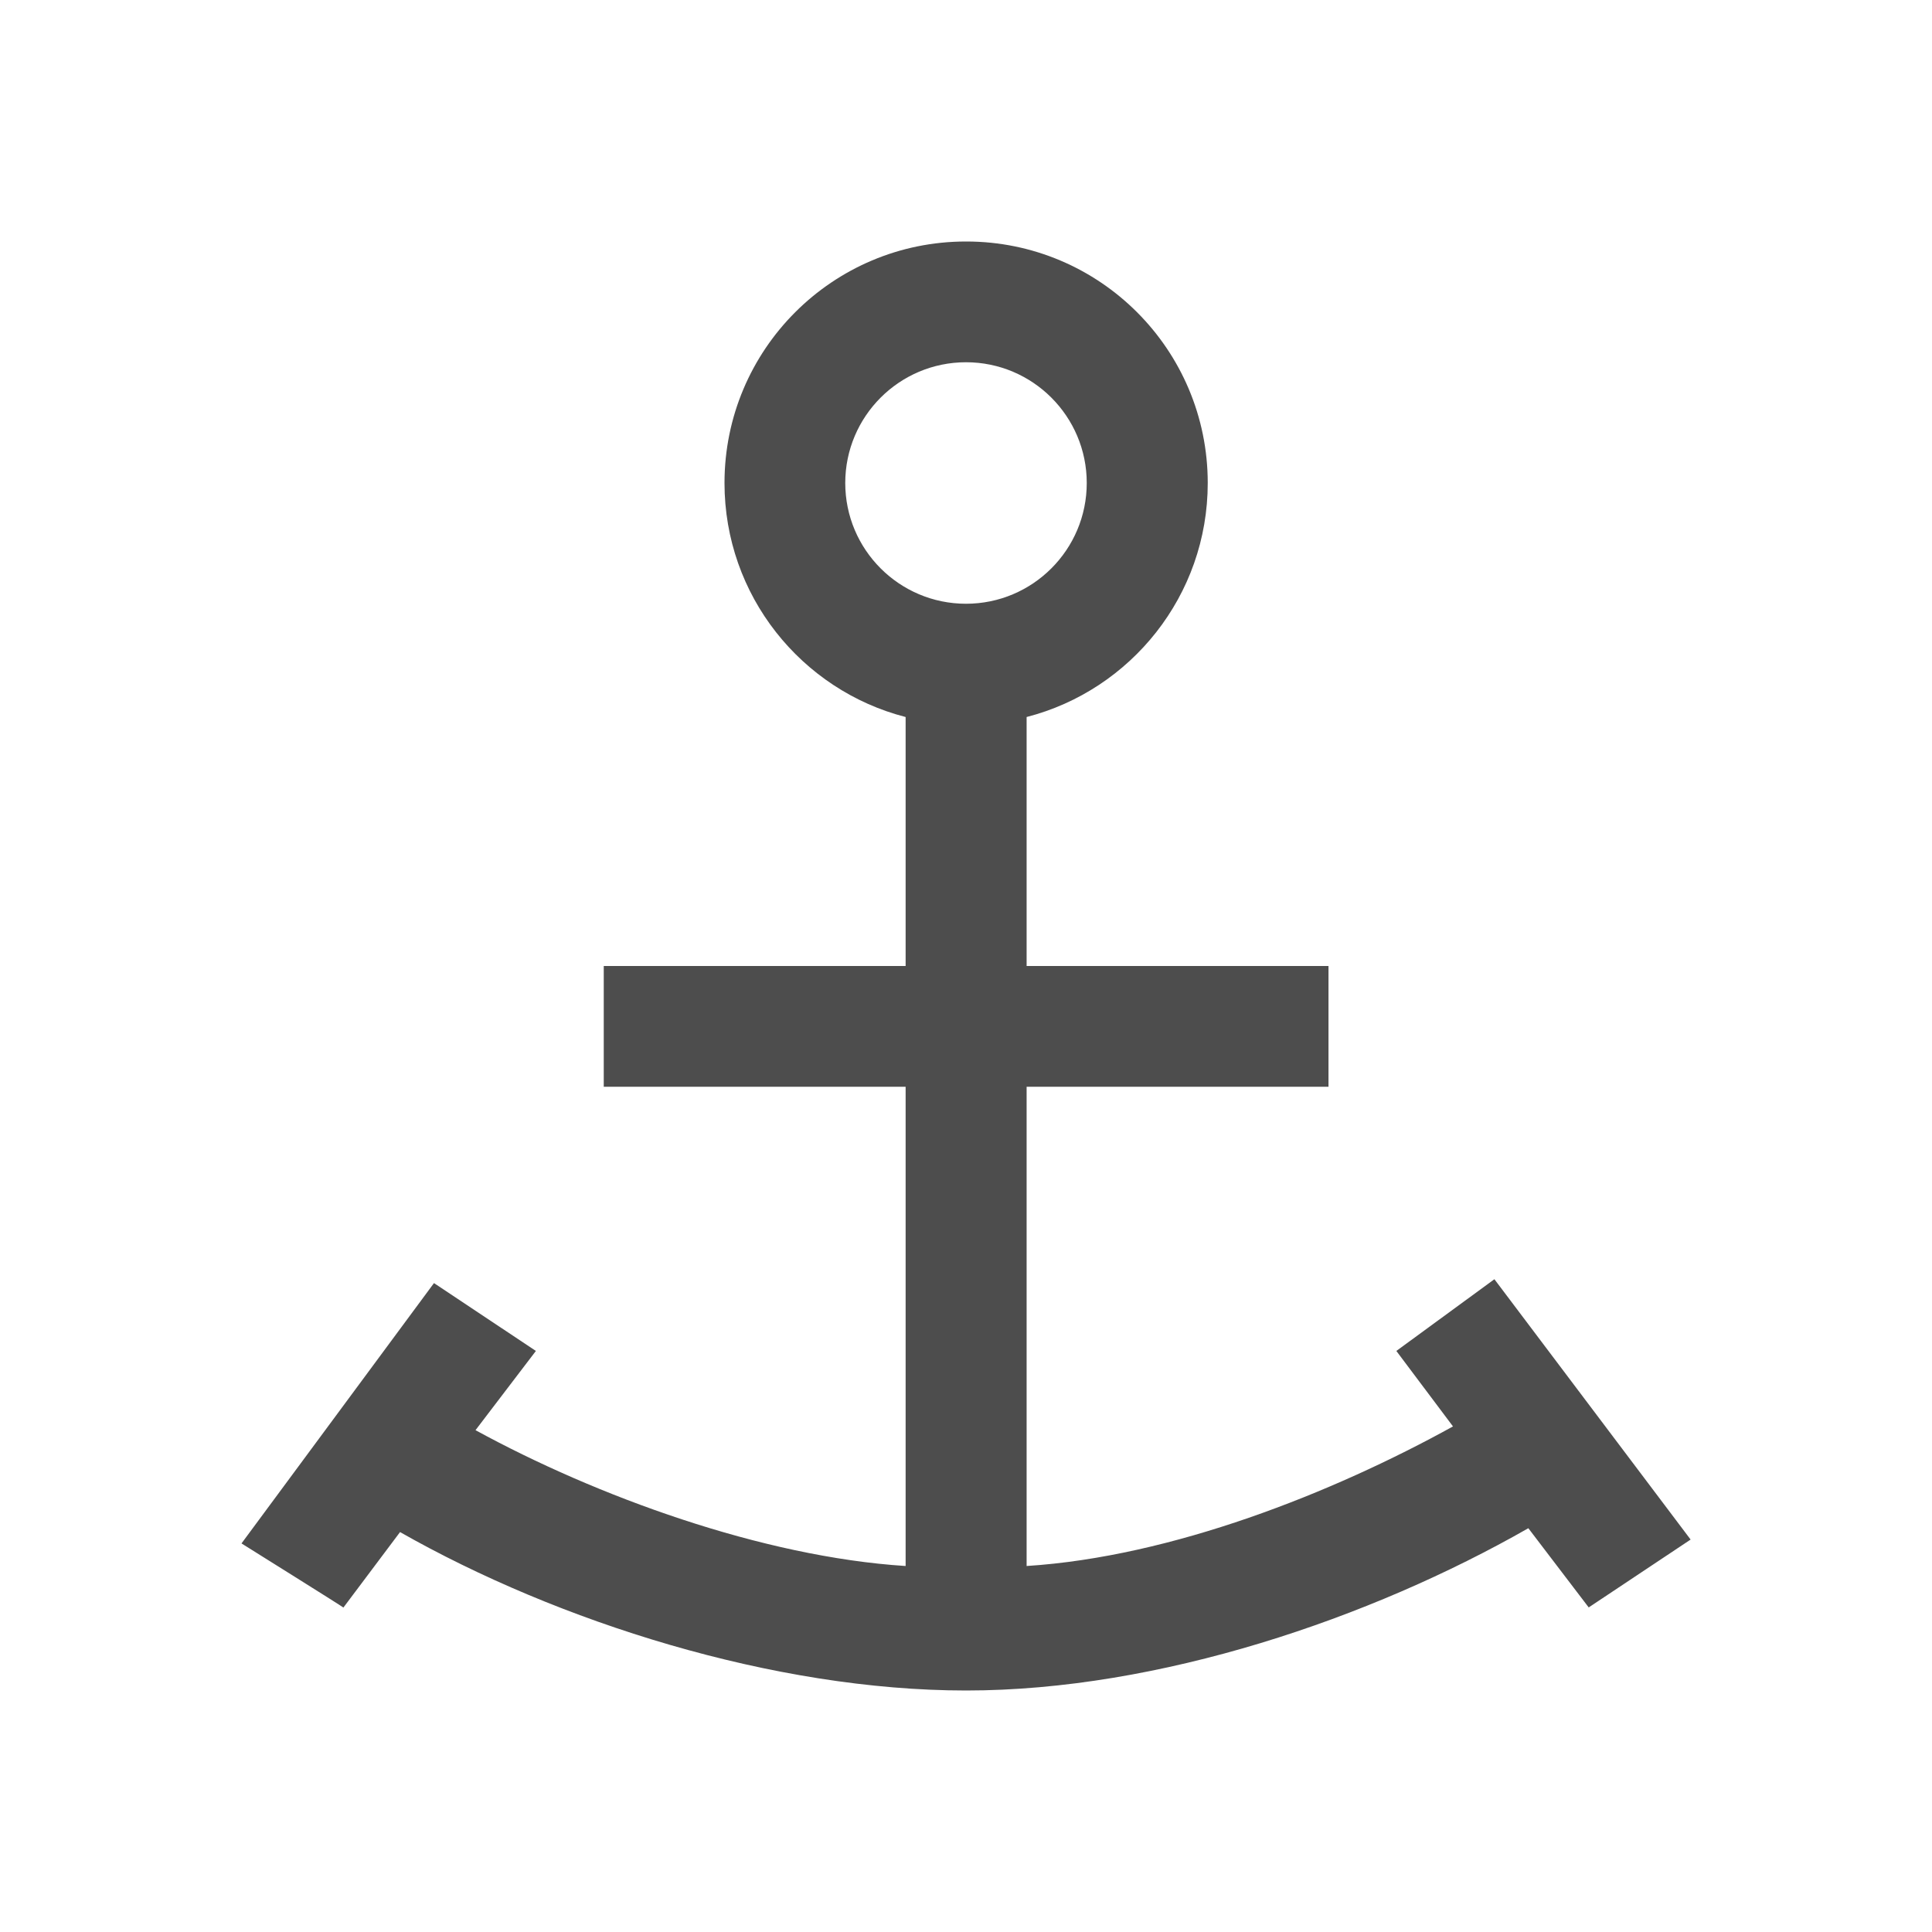
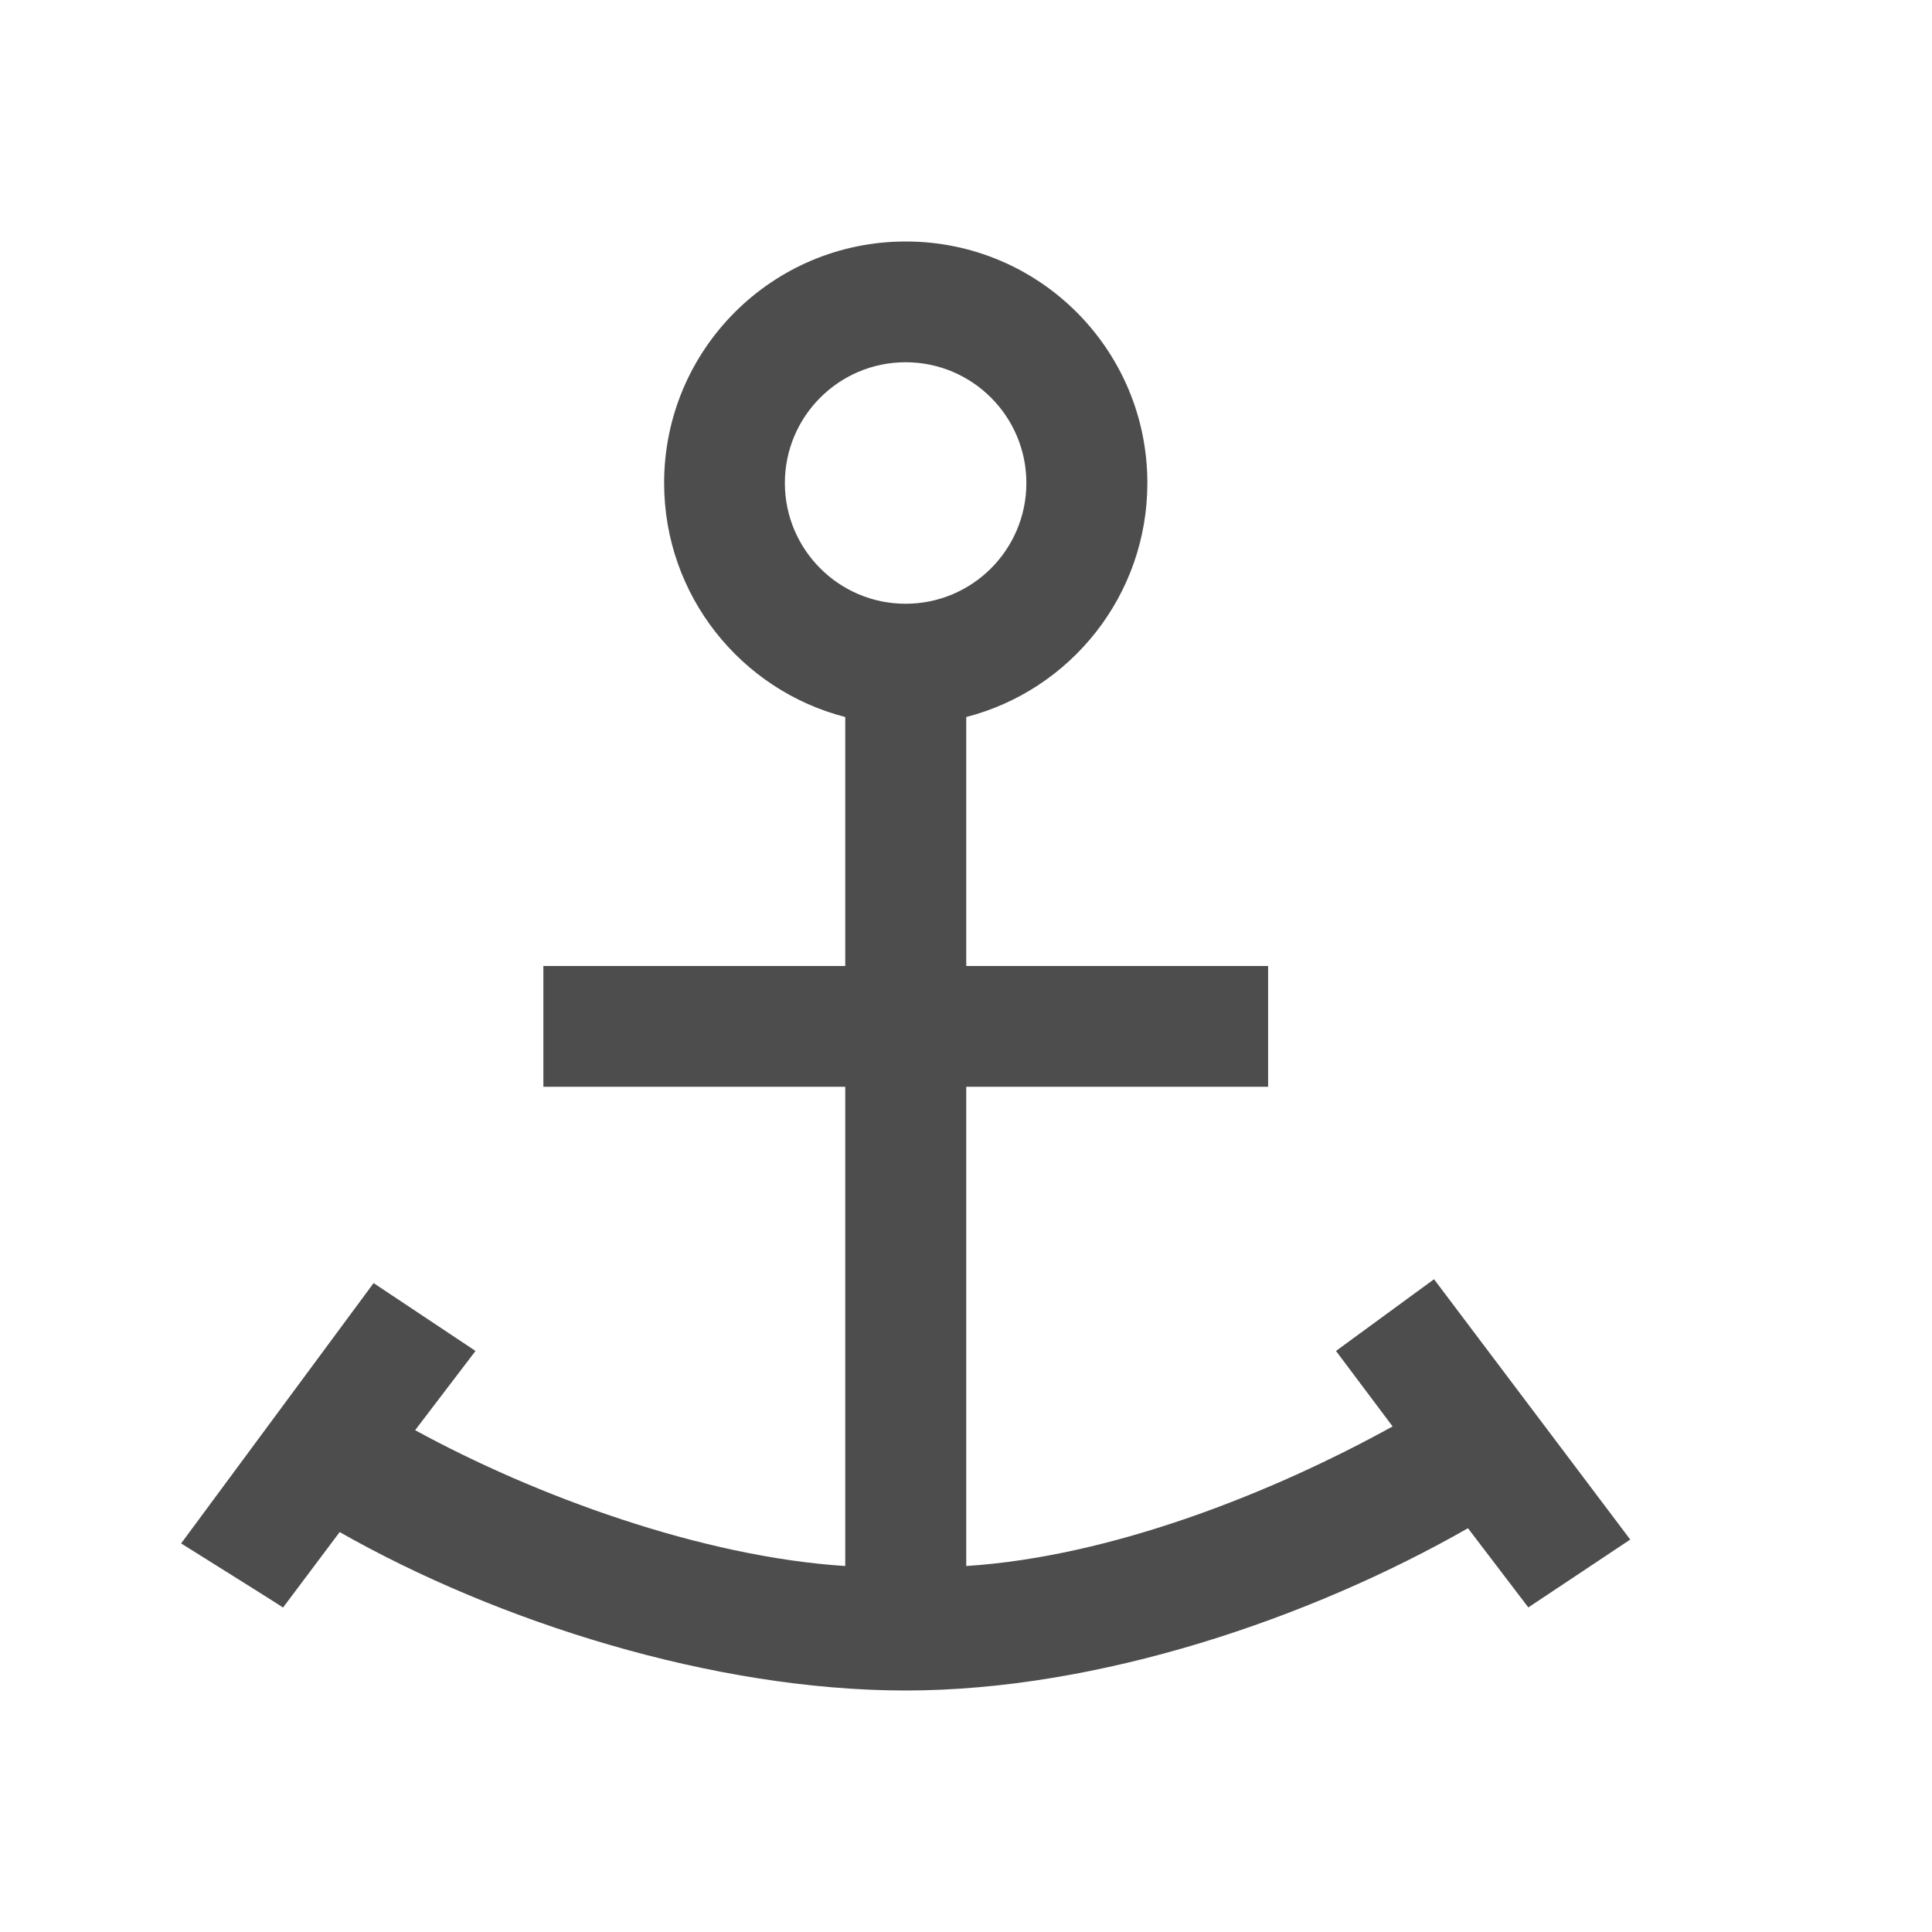
- <svg xmlns="http://www.w3.org/2000/svg" viewBox="0 0 16 16">/&gt;<path d="m8 2c-1.105 0-2 .895-2 2 0 .932.637 1.716 1.5 1.938v2.062h-2.5v1h2.5v1 2.969c-1.188-.076-2.564-.579-3.562-1.125l.5-.656-.844-.562-1.594 2.156s.843.527.844.531l.469-.625c1.305.742 3.094 1.312 4.688 1.312 1.599 0 3.352-.599 4.656-1.344l.5.656.844-.562-1.625-2.156-.812.594.469.625c-1.001.553-2.33 1.079-3.531 1.156v-2.969-1h2.5v-1h-2.5v-2.062c.863-.222 1.5-1.006 1.5-1.938 0-1.105-.895-2-2-2zm0 1c.552 0 1 .448 1 1s-.448 1-1 1-1-.448-1-1 .448-1 1-1z" fill="#4d4d4d" />
+ <svg xmlns="http://www.w3.org/2000/svg" viewBox="0 0 16 16">/&amp;gt;<path d="m7.5 2c-1.105 0-2 .895-2 2 0 .932.637 1.716 1.5 1.938v2.062h-2.5v1h2.5v1 2.969c-1.188-.076-2.564-.579-3.562-1.125l.5-.656-.844-.562-1.594 2.156s.843.527.844.531l.469-.625c1.305.742 3.094 1.312 4.688 1.312 1.599 0 3.352-.599 4.656-1.344l.5.656.844-.562-1.625-2.156-.812.594.469.625c-1.001.553-2.33 1.079-3.531 1.156v-2.969-1h2.5v-1h-2.5v-2.062c.863-.222 1.5-1.006 1.5-1.938 0-1.105-.895-2-2-2zm0 1c.552 0 1 .448 1 1s-.448 1-1 1-1-.448-1-1 .448-1 1-1z" fill="#4d4d4d" />
</svg>
